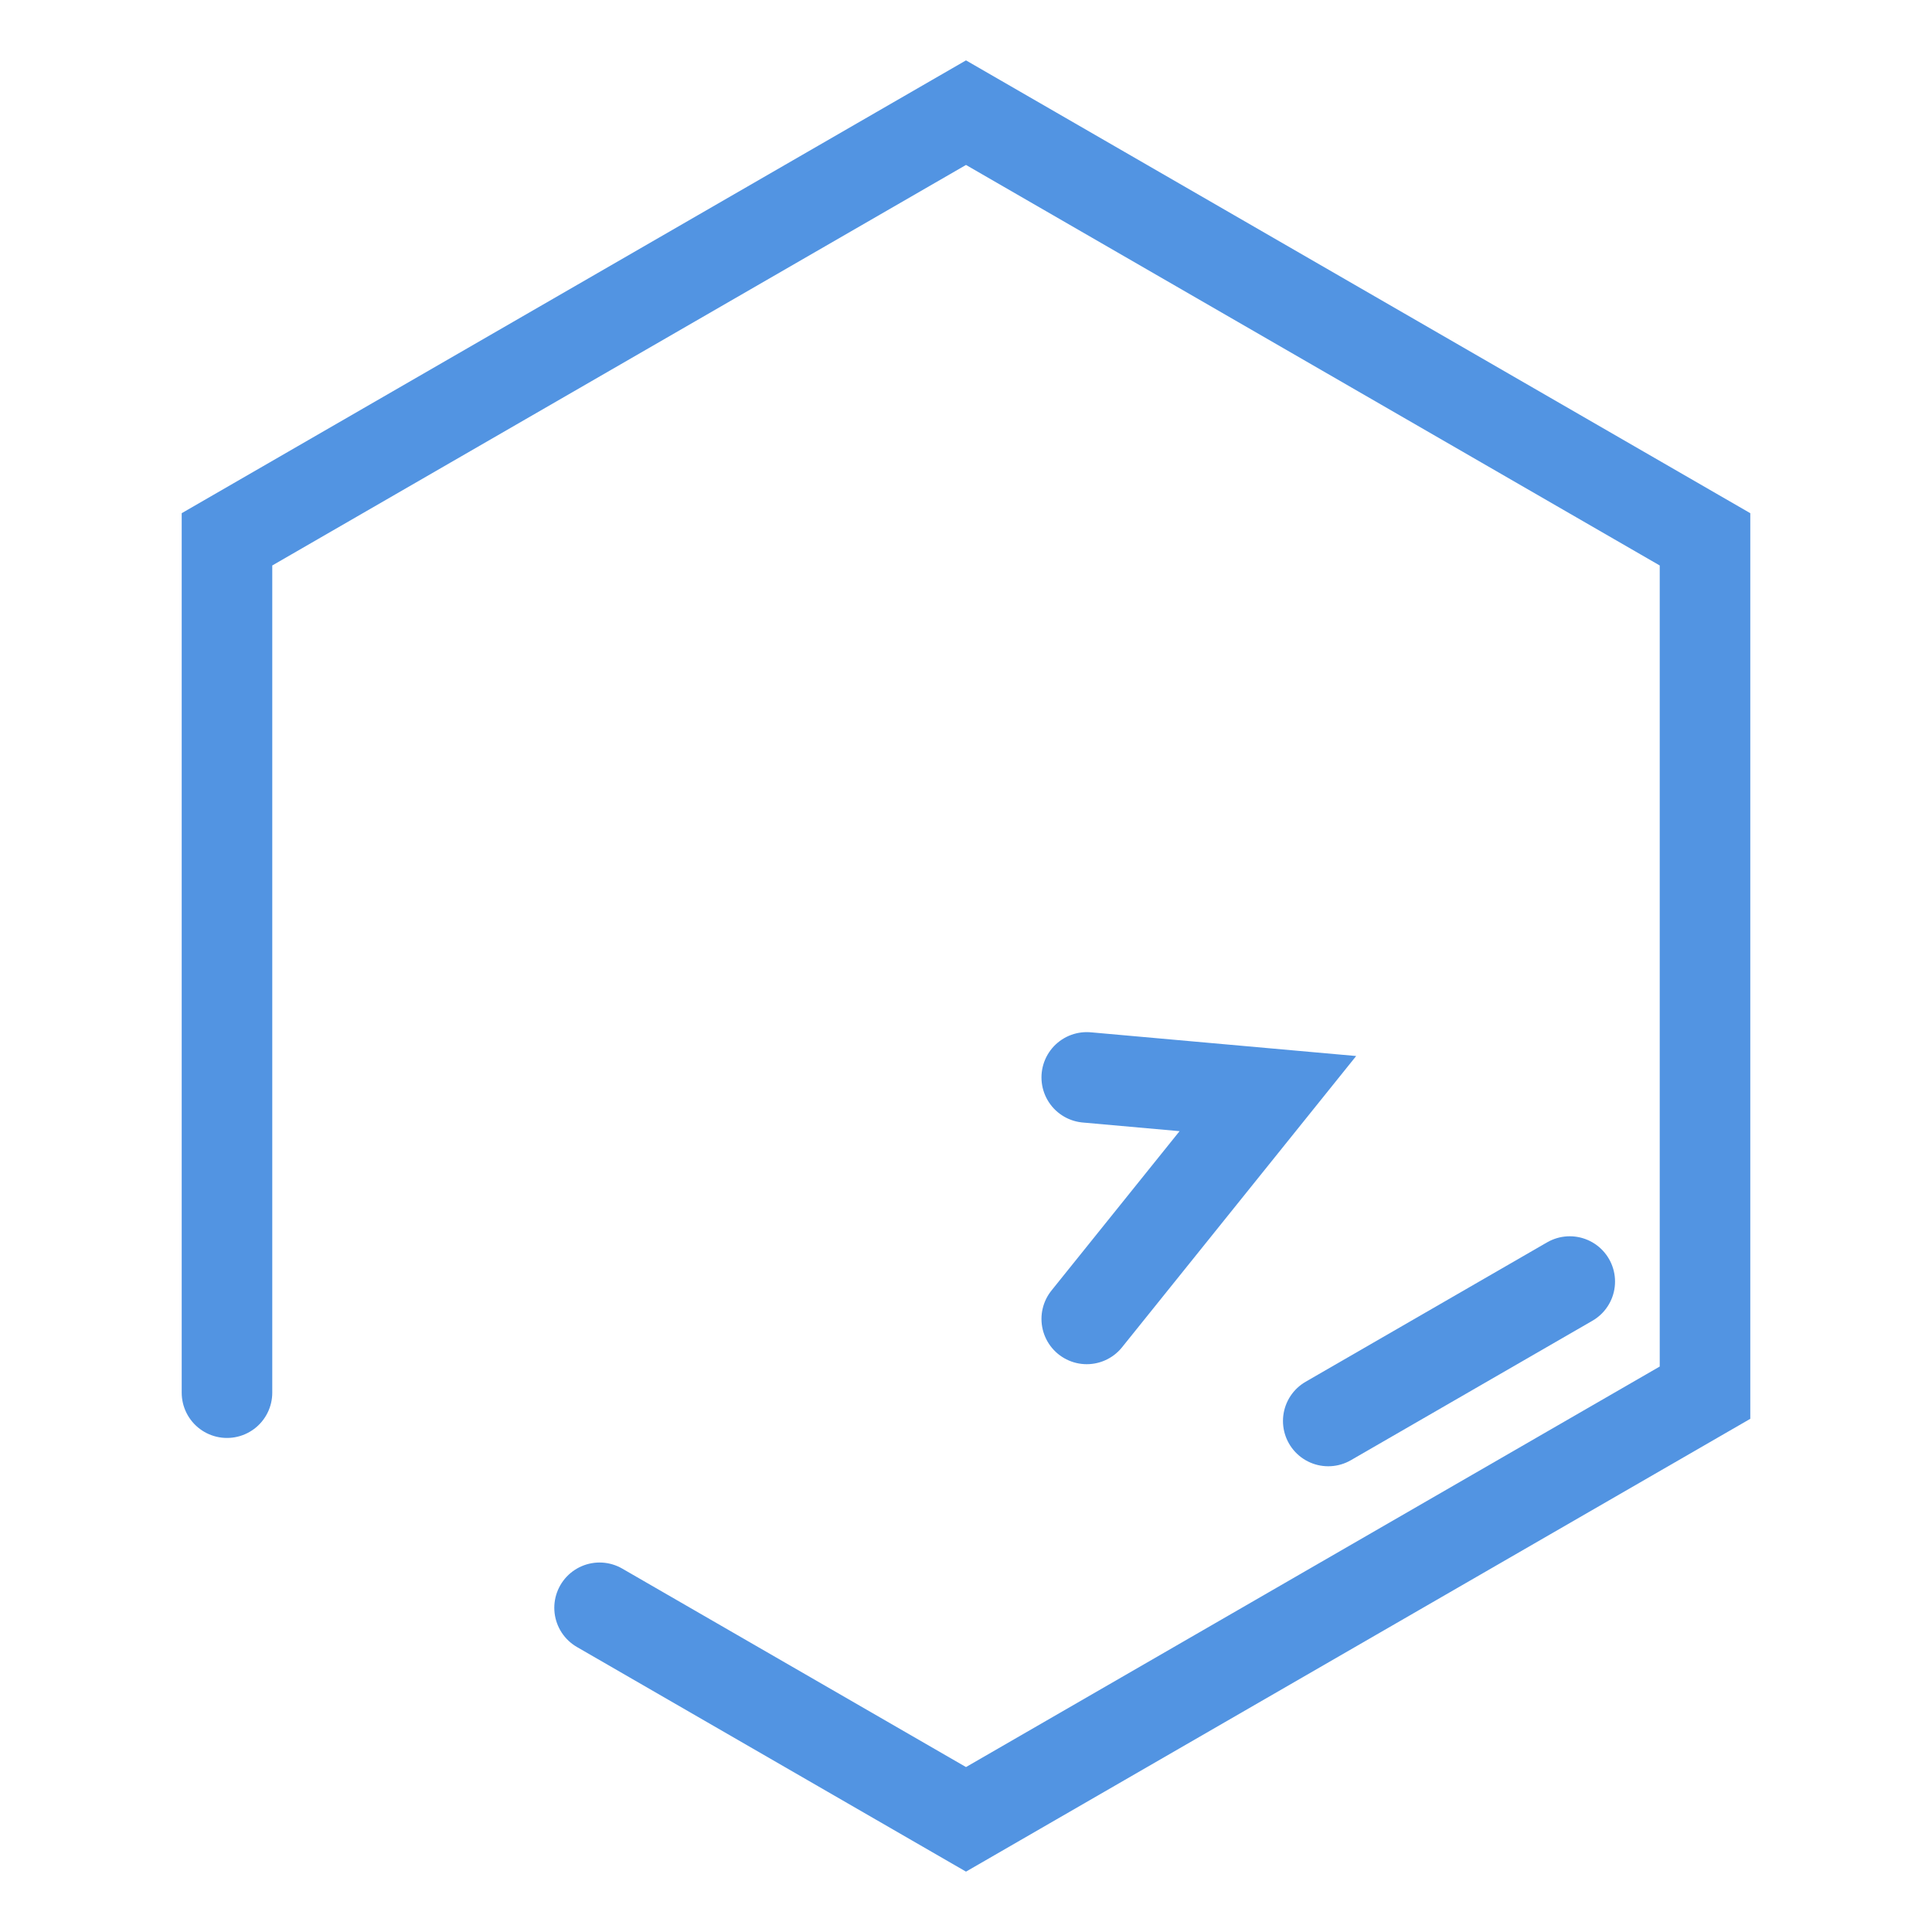
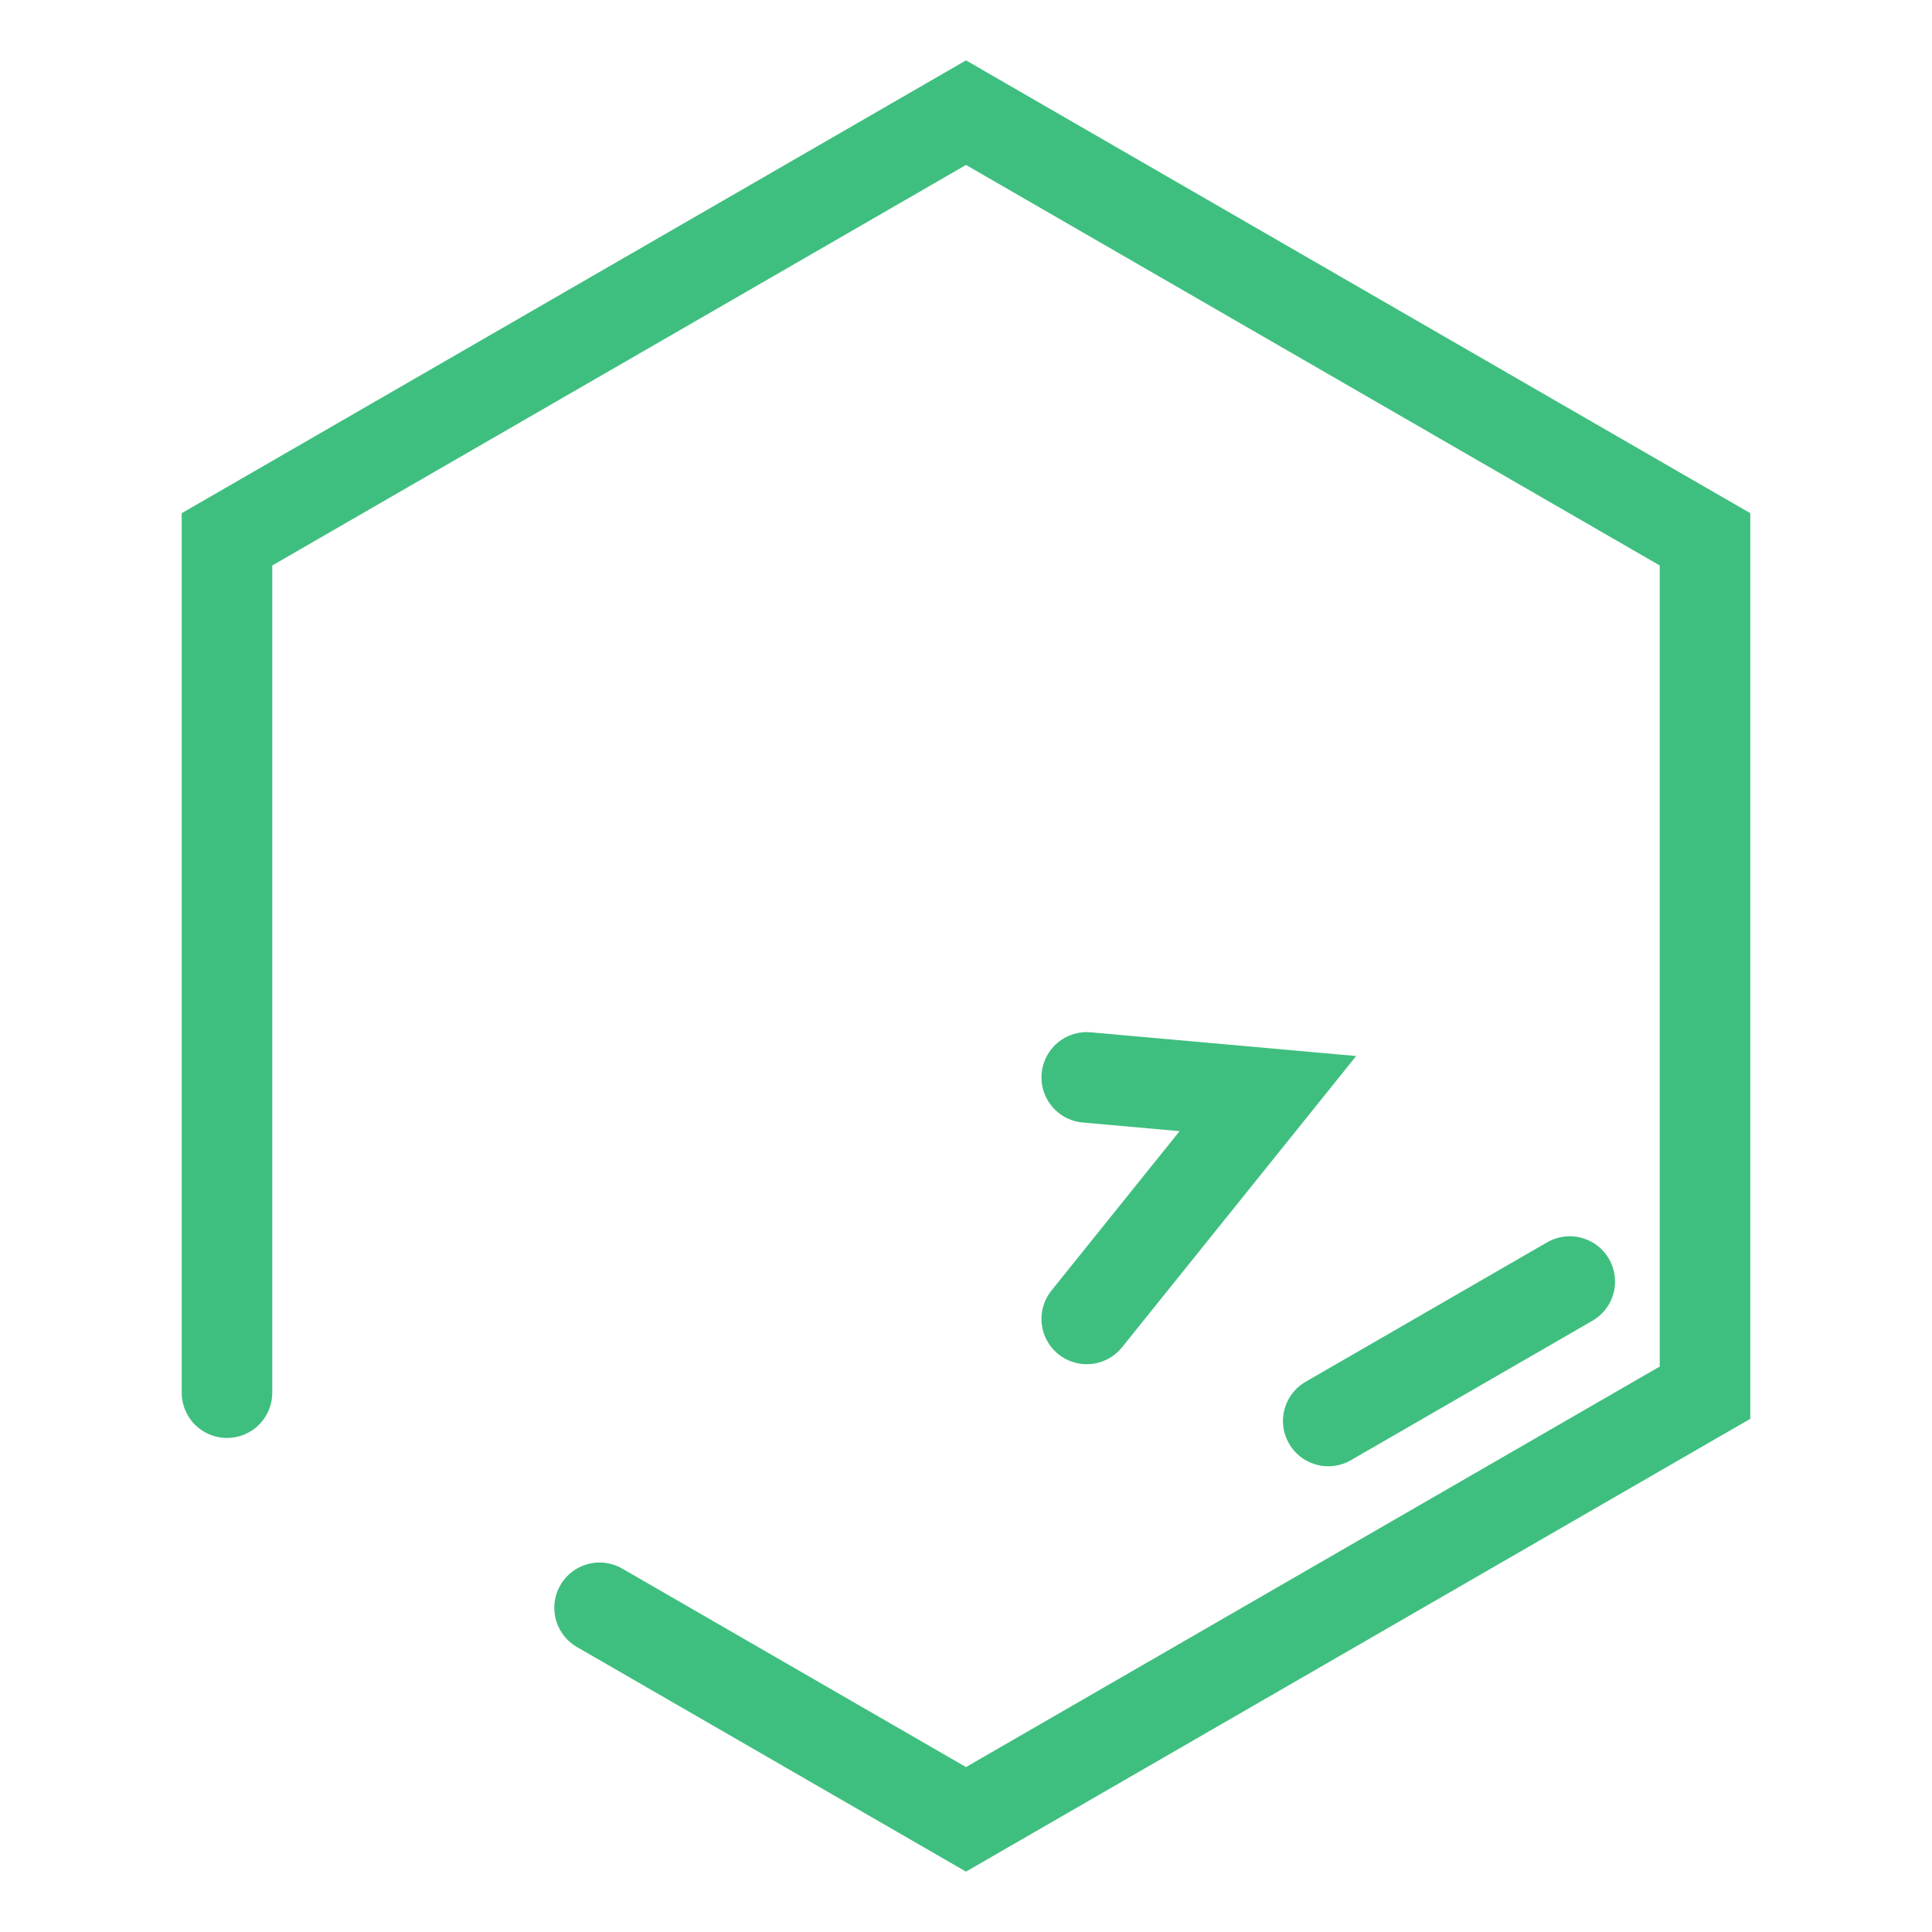
<svg xmlns="http://www.w3.org/2000/svg" viewBox="0 0 270.933 270.933">
-   <g fill="none" stroke="#5294e2" stroke-width="12.7" stroke-linecap="round">
+   <g fill="none" stroke="#3fbf7f" stroke-width="12.7" stroke-linecap="round">
    <path d="M 31.831,195.3 V 75.633 l 103.635,-59.834 103.635,59.834 -1e-5,119.668 -103.635,59.834 -51.385,-29.667" />
    <path d="m 152.4,151.09 25.4,2.269 -25.4,31.598" />
    <path d="m 186.267,199.271 33.867,-19.553" />
  </g>
</svg>
